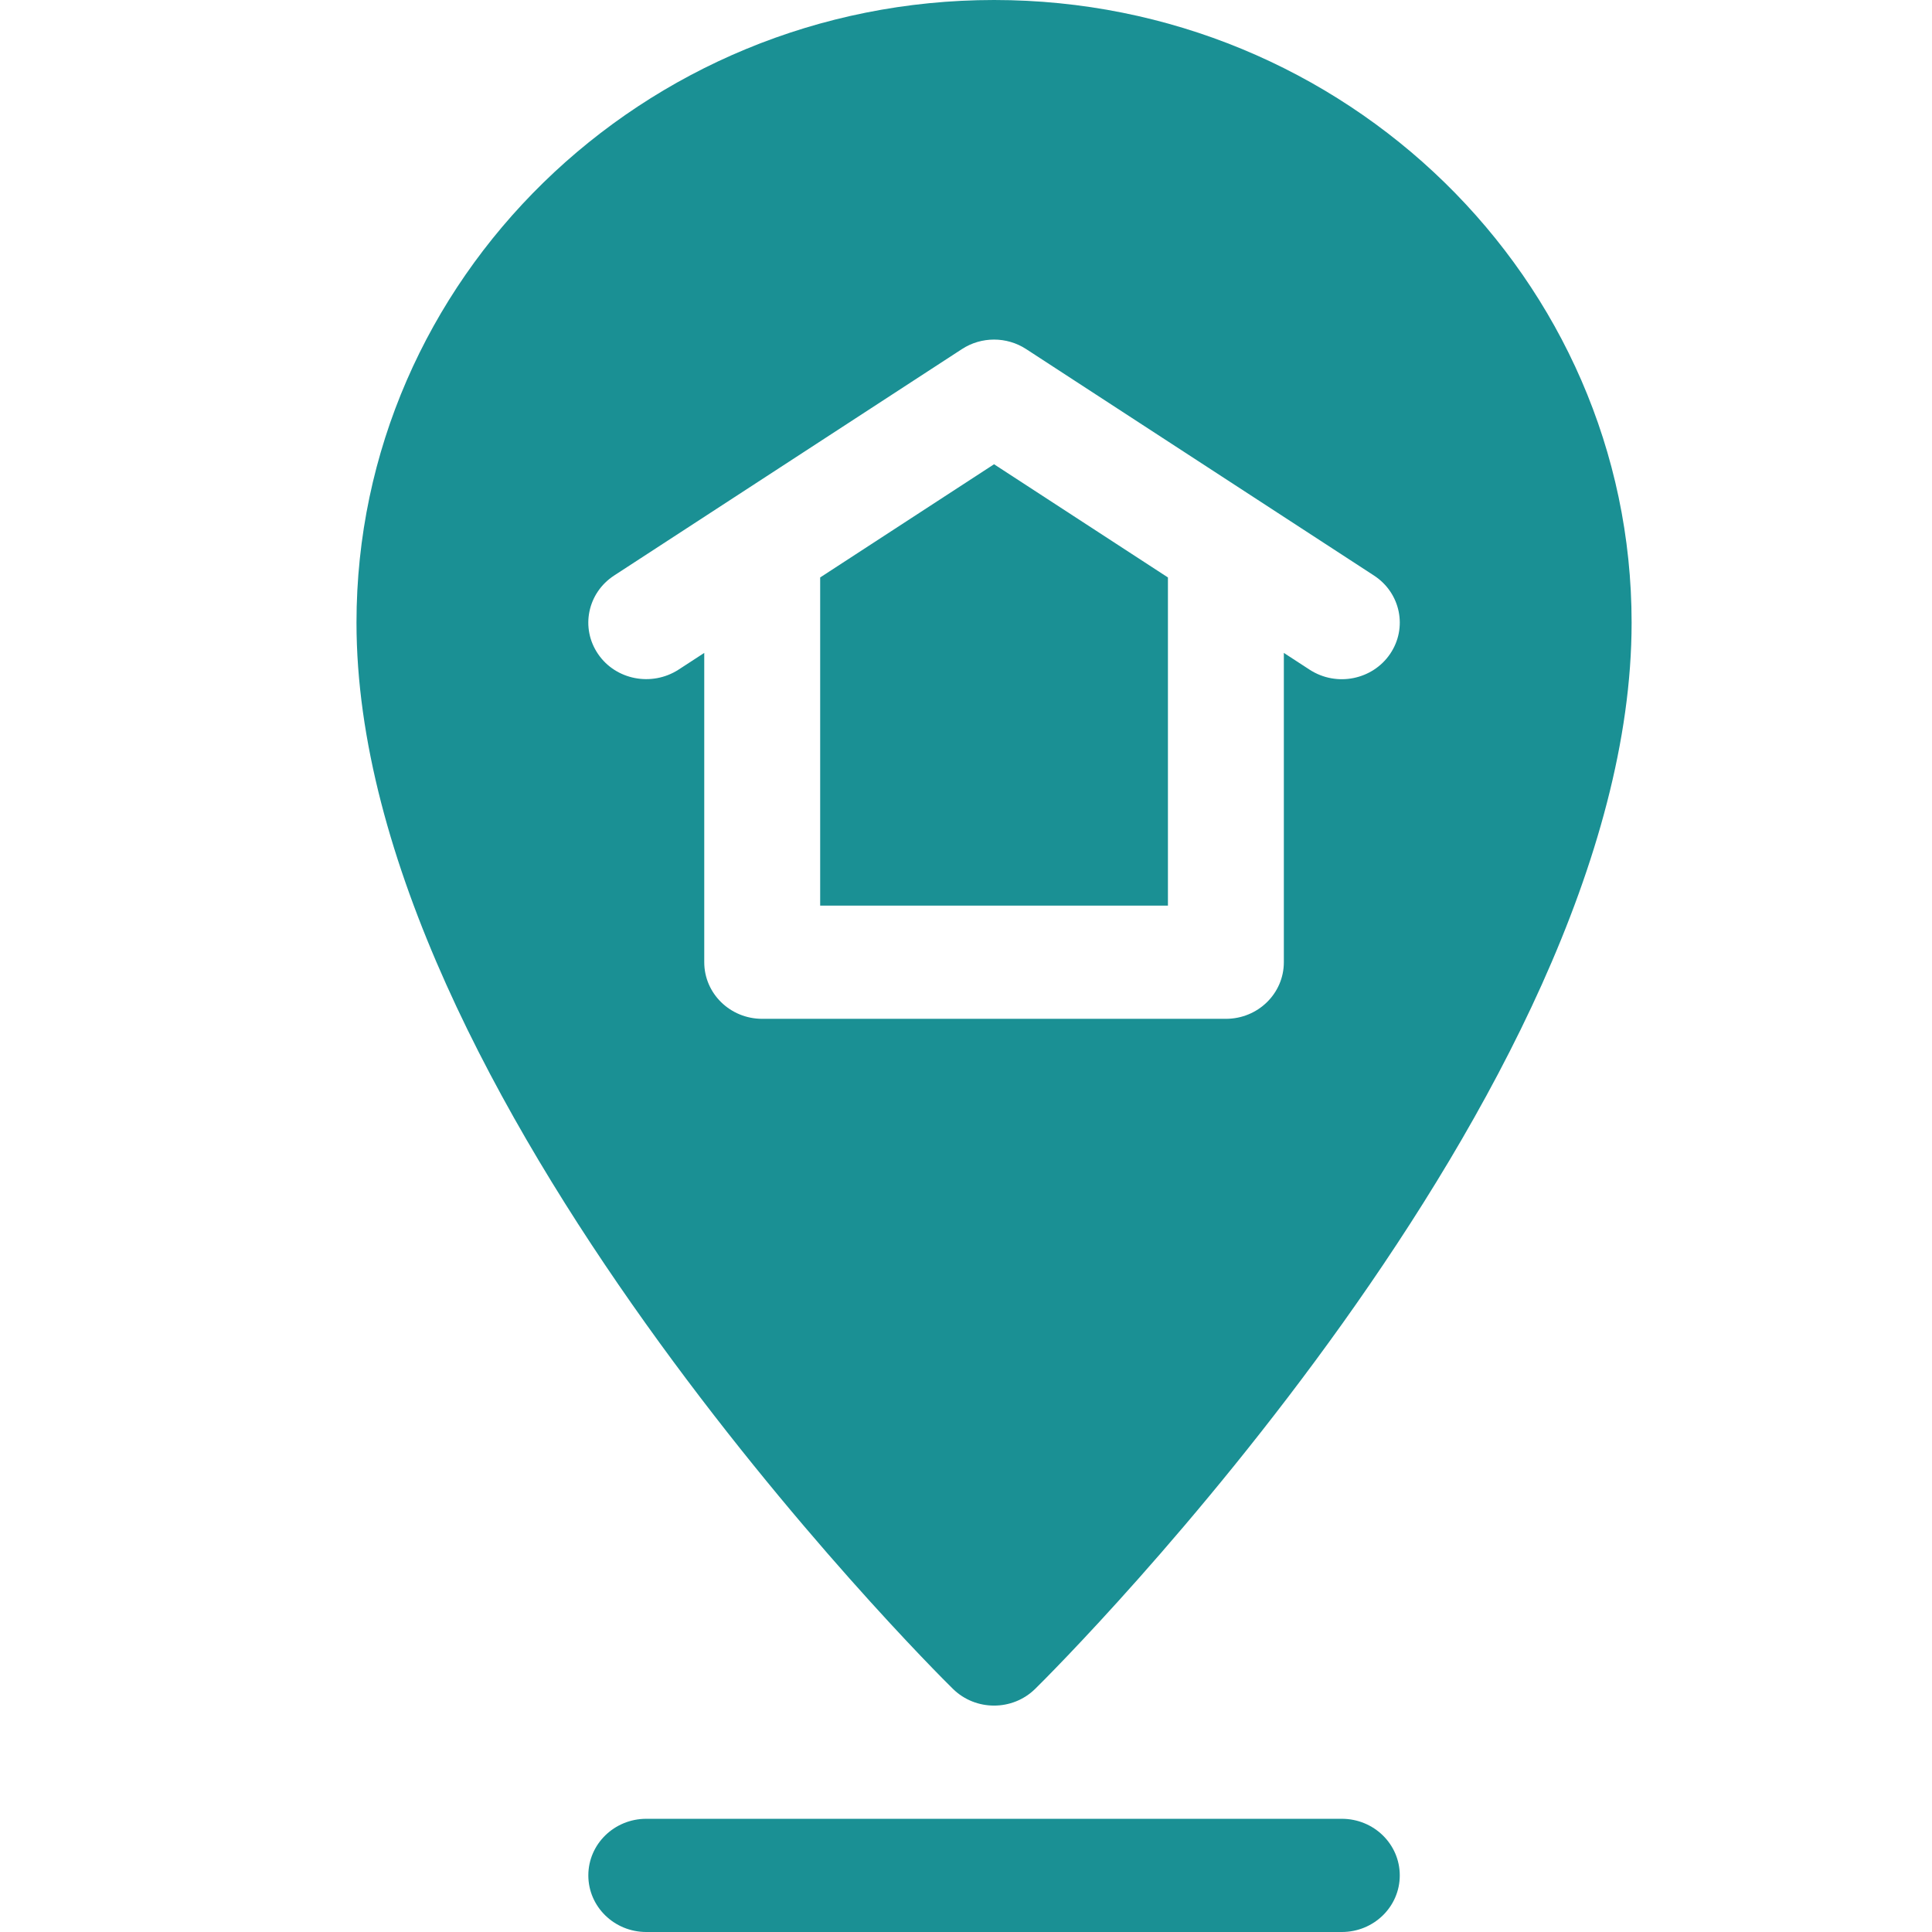
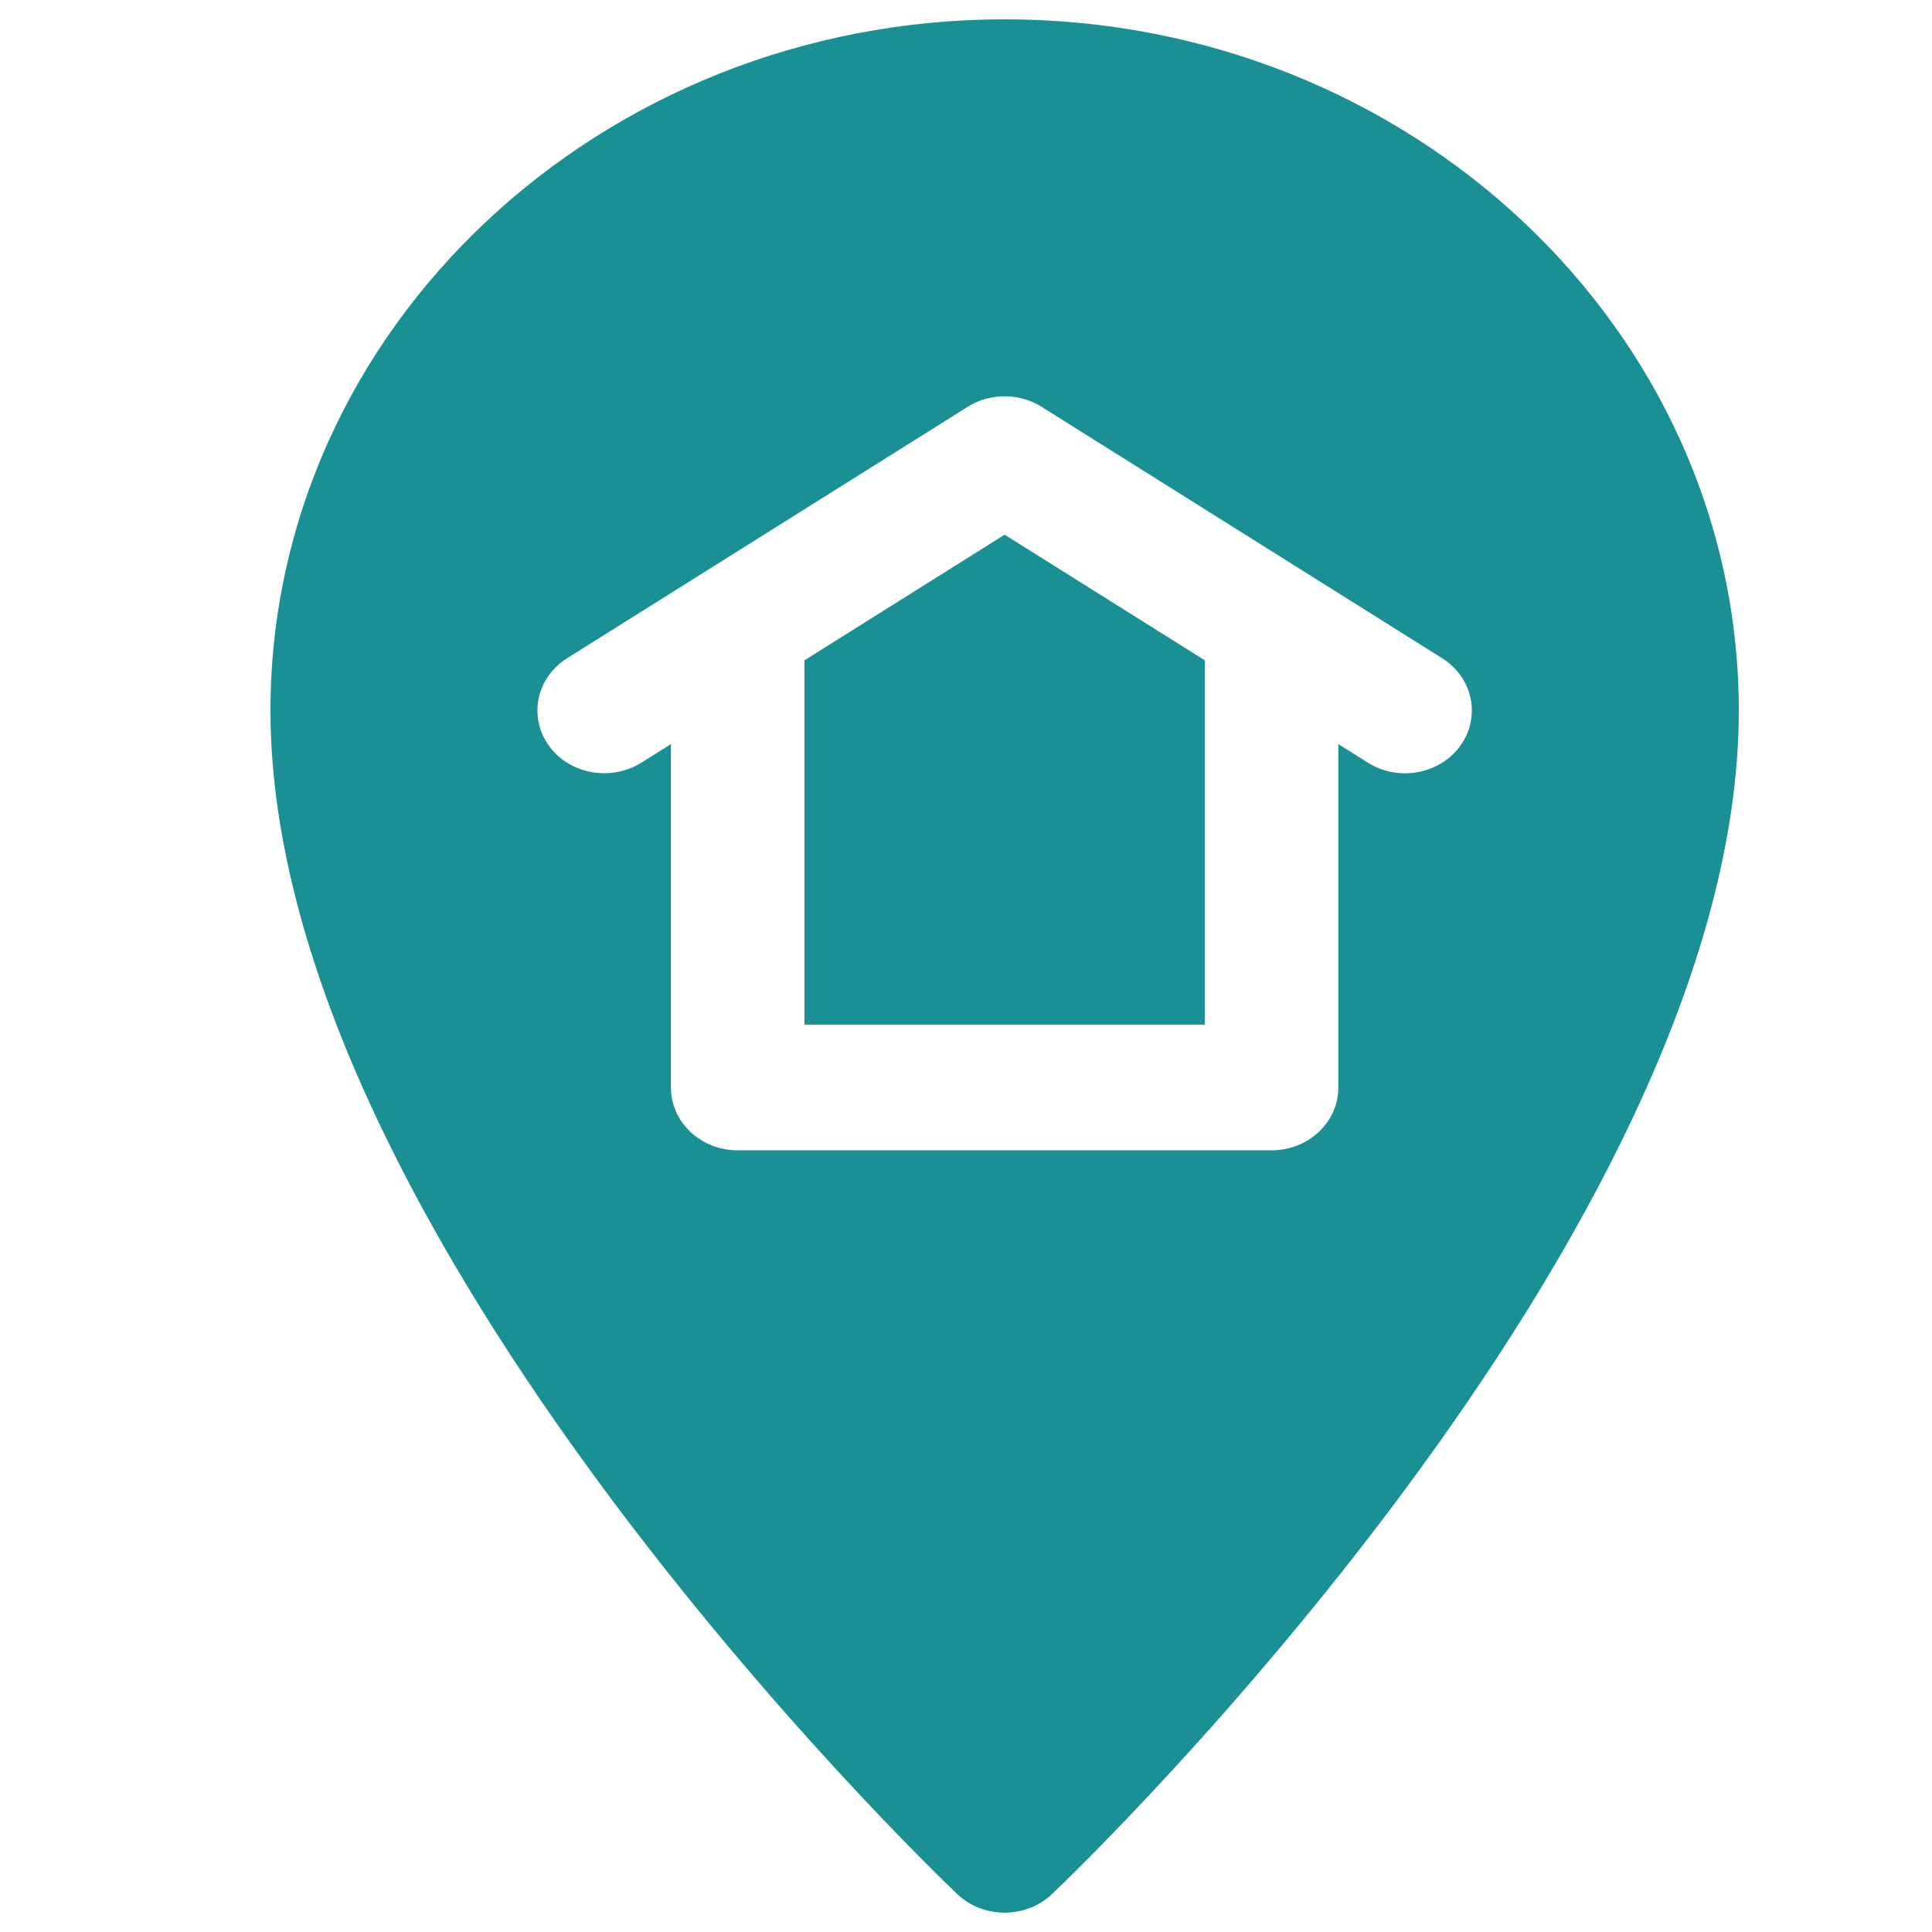
- <svg xmlns="http://www.w3.org/2000/svg" version="1.1" width="100" viewBox="0 0 100 100" height="100" enable-background="new 0 0 512 512" id="Capa_1">
+ <svg xmlns="http://www.w3.org/2000/svg" id="Capa_1" enable-background="new 0 0 512 512" height="100" viewBox="0 0 100 100" width="100" version="1.1">
  <defs id="defs21" />
  <g id="g16">
-     <g transform="matrix(0.2,0,0,0.1953125,0.2518831,0)" id="g851">
-       <path d="m 361,497 c 0,-8.291 -6.709,-15 -15,-15 H 166 c -8.291,0 -15,6.709 -15,15 0,8.291 6.709,15 15,15 h 180 c 8.291,0 15,-6.709 15,-15 z" id="path10" style="fill:#1a9094;fill-opacity:1" />
-       <path d="M 256,0 C 165.019,0 91,74.019 91,165 c 0,124.775 148.096,276.307 154.395,282.605 2.93,2.93 6.768,4.395 10.605,4.395 3.837,0 7.676,-1.465 10.605,-4.395 C 272.904,441.307 421,289.775 421,165 421,74.019 346.981,0 256,0 Z m 102.48,173.32 c -4.521,6.793 -13.786,8.809 -20.801,4.16 l -6.68,-4.453 V 255 c 0,8.291 -6.709,15 -15,15 H 196 c -8.291,0 -15,-6.709 -15,-15 v -81.973 l -6.68,4.453 c -6.929,4.556 -16.23,2.71 -20.801,-4.16 -4.6,-6.899 -2.739,-16.201 4.16,-20.801 l 90,-60 c 5.039,-3.369 11.602,-3.369 16.641,0 l 90,60 c 6.9,4.6 8.76,13.902 4.16,20.801 z" id="path12" style="fill:#1a9094;fill-opacity:1" />
-       <path d="M 211,153.03 V 240 h 90 v -86.97 l -45,-29.998 z" id="path14" style="fill:#1a9094;fill-opacity:1" />
+     <g id="g851" transform="matrix(0.2,0,0,0.1953125,0.2518831,0)">
+       <g transform="matrix(1.151515,0,0,1.110089,-36.0473,5.12)" id="g844">
+         <path d="M 256,0 C 165.019,0 91,74.019 91,165 c 0,124.775 148.096,276.307 154.395,282.605 2.93,2.93 6.768,4.395 10.605,4.395 3.837,0 7.676,-1.465 10.605,-4.395 C 272.904,441.307 421,289.775 421,165 421,74.019 346.981,0 256,0 Z m 102.48,173.32 c -4.521,6.793 -13.786,8.809 -20.801,4.16 l -6.68,-4.453 V 255 c 0,8.291 -6.709,15 -15,15 H 196 c -8.291,0 -15,-6.709 -15,-15 v -81.973 l -6.68,4.453 c -6.929,4.556 -16.23,2.71 -20.801,-4.16 -4.6,-6.899 -2.739,-16.201 4.16,-20.801 l 90,-60 c 5.039,-3.369 11.602,-3.369 16.641,0 l 90,60 c 6.9,4.6 8.76,13.902 4.16,20.801 z" id="path12" style="fill:#1a9094;fill-opacity:1" />
+         <path d="M 211,153.03 V 240 h 90 v -86.97 l -45,-29.998 z" id="path14" style="fill:#1a9094;fill-opacity:1" />
+       </g>
    </g>
  </g>
</svg>
